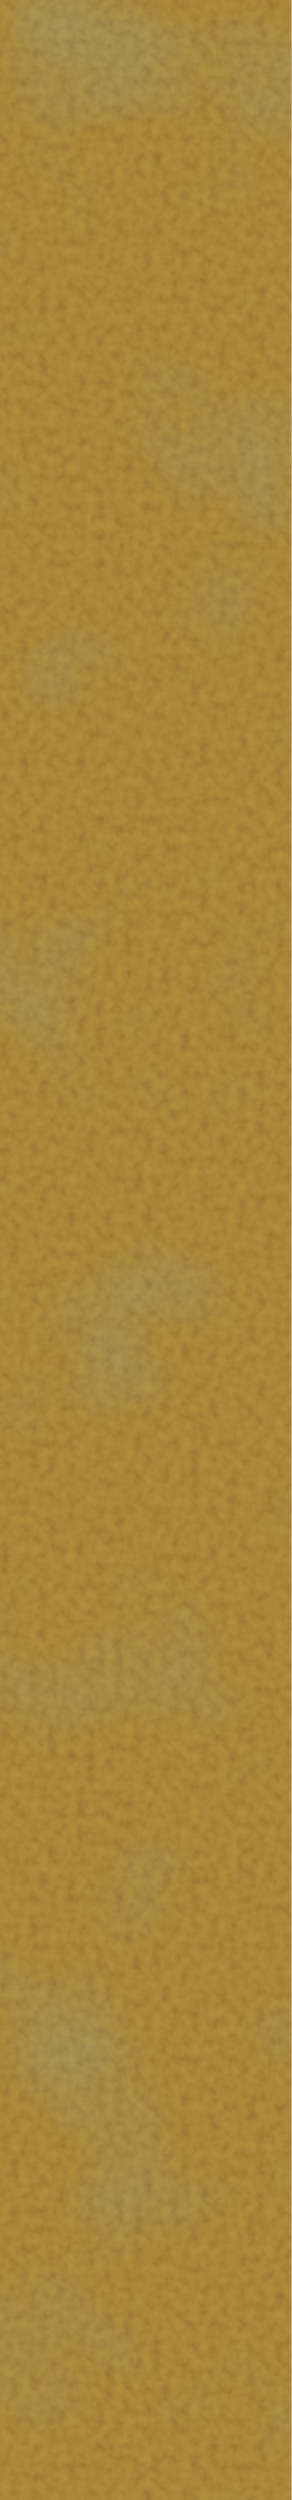
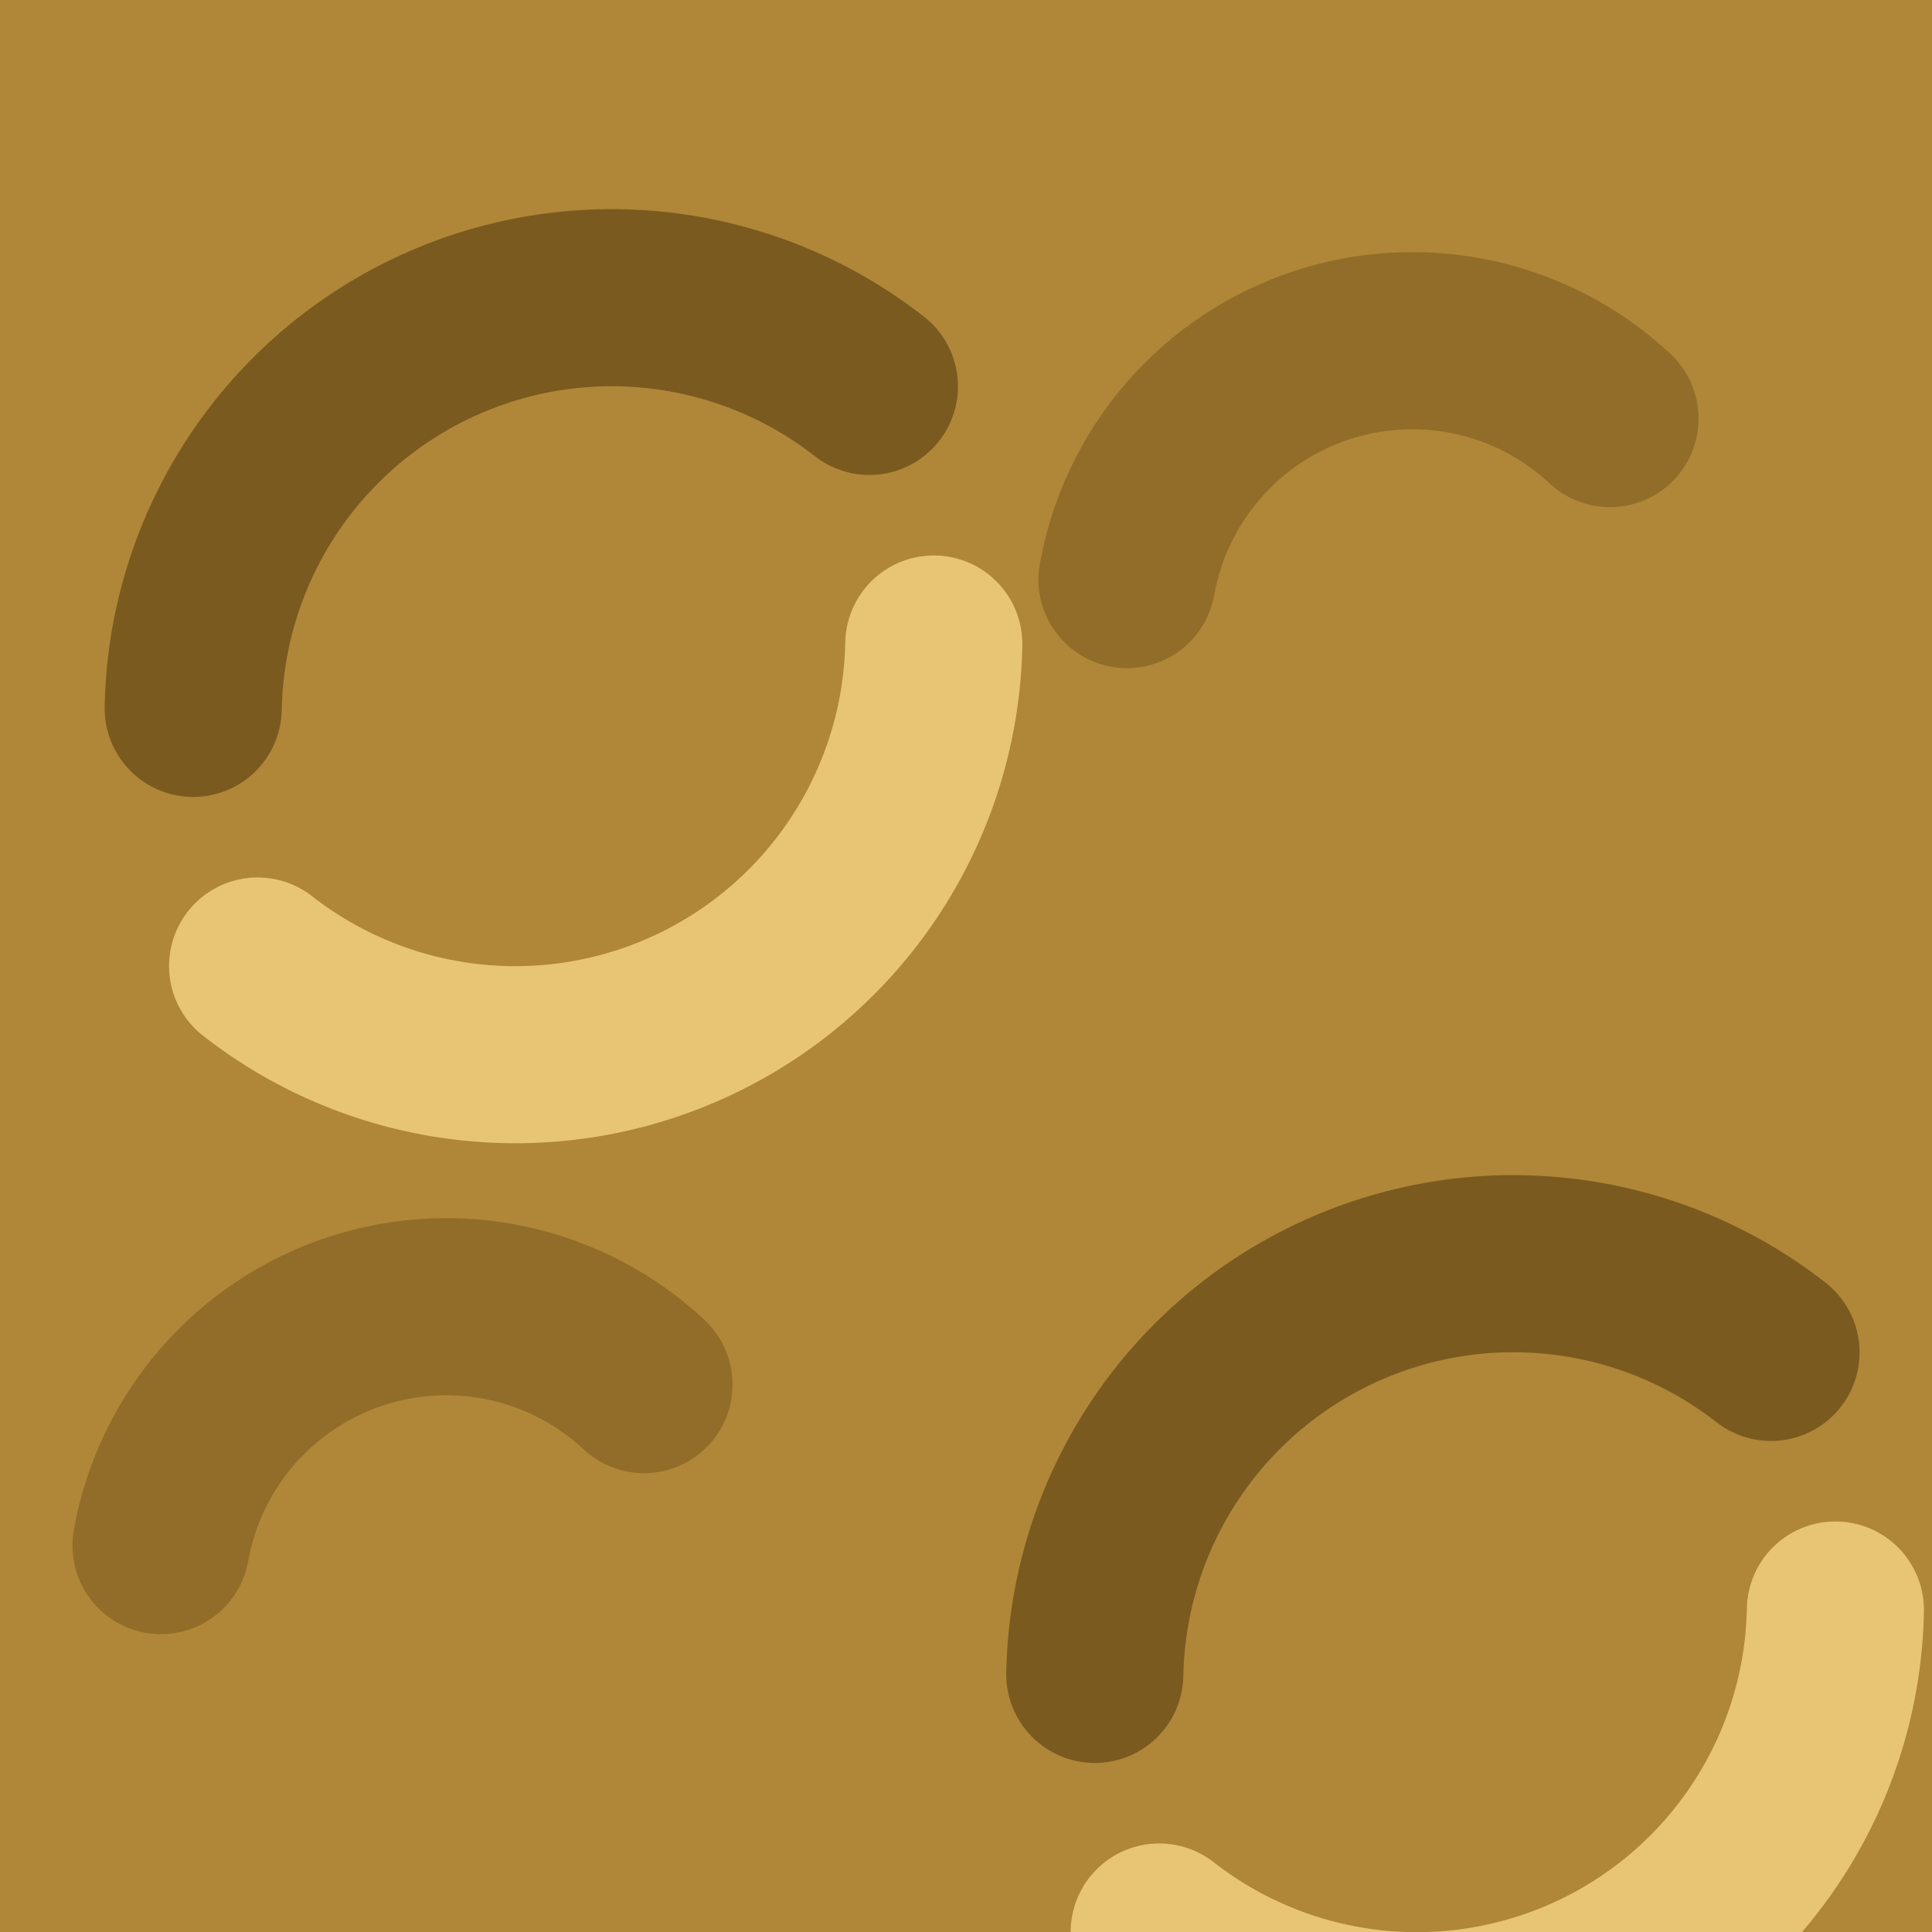
- <svg xmlns="http://www.w3.org/2000/svg" width="28" height="240" viewBox="0 0 28 240">
-   <filter id="k" x="0" y="0" width="100%" height="100%">
-     <feTurbulence type="fractalNoise" baseFrequency="1.1" numOctaves="2" seed="3" />
-     <feColorMatrix type="matrix" values="1 0 0 0 0  1 0 0 0 0  1 0 0 0 0  0 0 0 0 1" />
-   </filter>
-   <filter id="p" x="0" y="0" width="100%" height="100%">
-     <feTurbulence type="fractalNoise" baseFrequency="0.06" numOctaves="3" seed="5" />
-     <feColorMatrix type="matrix" values="0 0 0 0 0.25  0 0 0 0 0.32  0 0 0 0 0.2  2 0 0 0 -1.1" />
-   </filter>
-   <rect width="28" height="240" fill="#a07a34" />
-   <rect width="28" height="240" filter="url(#p)" opacity=".45" />
-   <rect width="28" height="240" filter="url(#k)" opacity=".2" style="mix-blend-mode:overlay" />
+ <svg xmlns="http://www.w3.org/2000/svg" width="12" height="12" viewBox="0 0 12 12">
+   <rect width="12" height="12" fill="#b08638" />
+   <g fill="none" stroke-width="1.1" stroke-linecap="round">
+     <path d="M1.2 4.4 A2.6 2.6 0 0 1 5.4 2.4" stroke="#7a5a1f" />
+     <path d="M5.8 4 A2.6 2.6 0 0 1 1.6 6" stroke="#e7c574" />
+     <path d="M6.8 10.4 A2.6 2.6 0 0 1 11 8.4" stroke="#7a5a1f" />
+     <path d="M11.4 10 A2.6 2.6 0 0 1 7.2 12" stroke="#e7c574" />
+     <path d="M7 3.6 A1.8 1.8 0 0 1 10 2.6" stroke="#8a6626" opacity=".8" />
+     <path d="M1 9.6 A1.8 1.8 0 0 1 4 8.6" stroke="#8a6626" opacity=".8" />
+   </g>
</svg>
